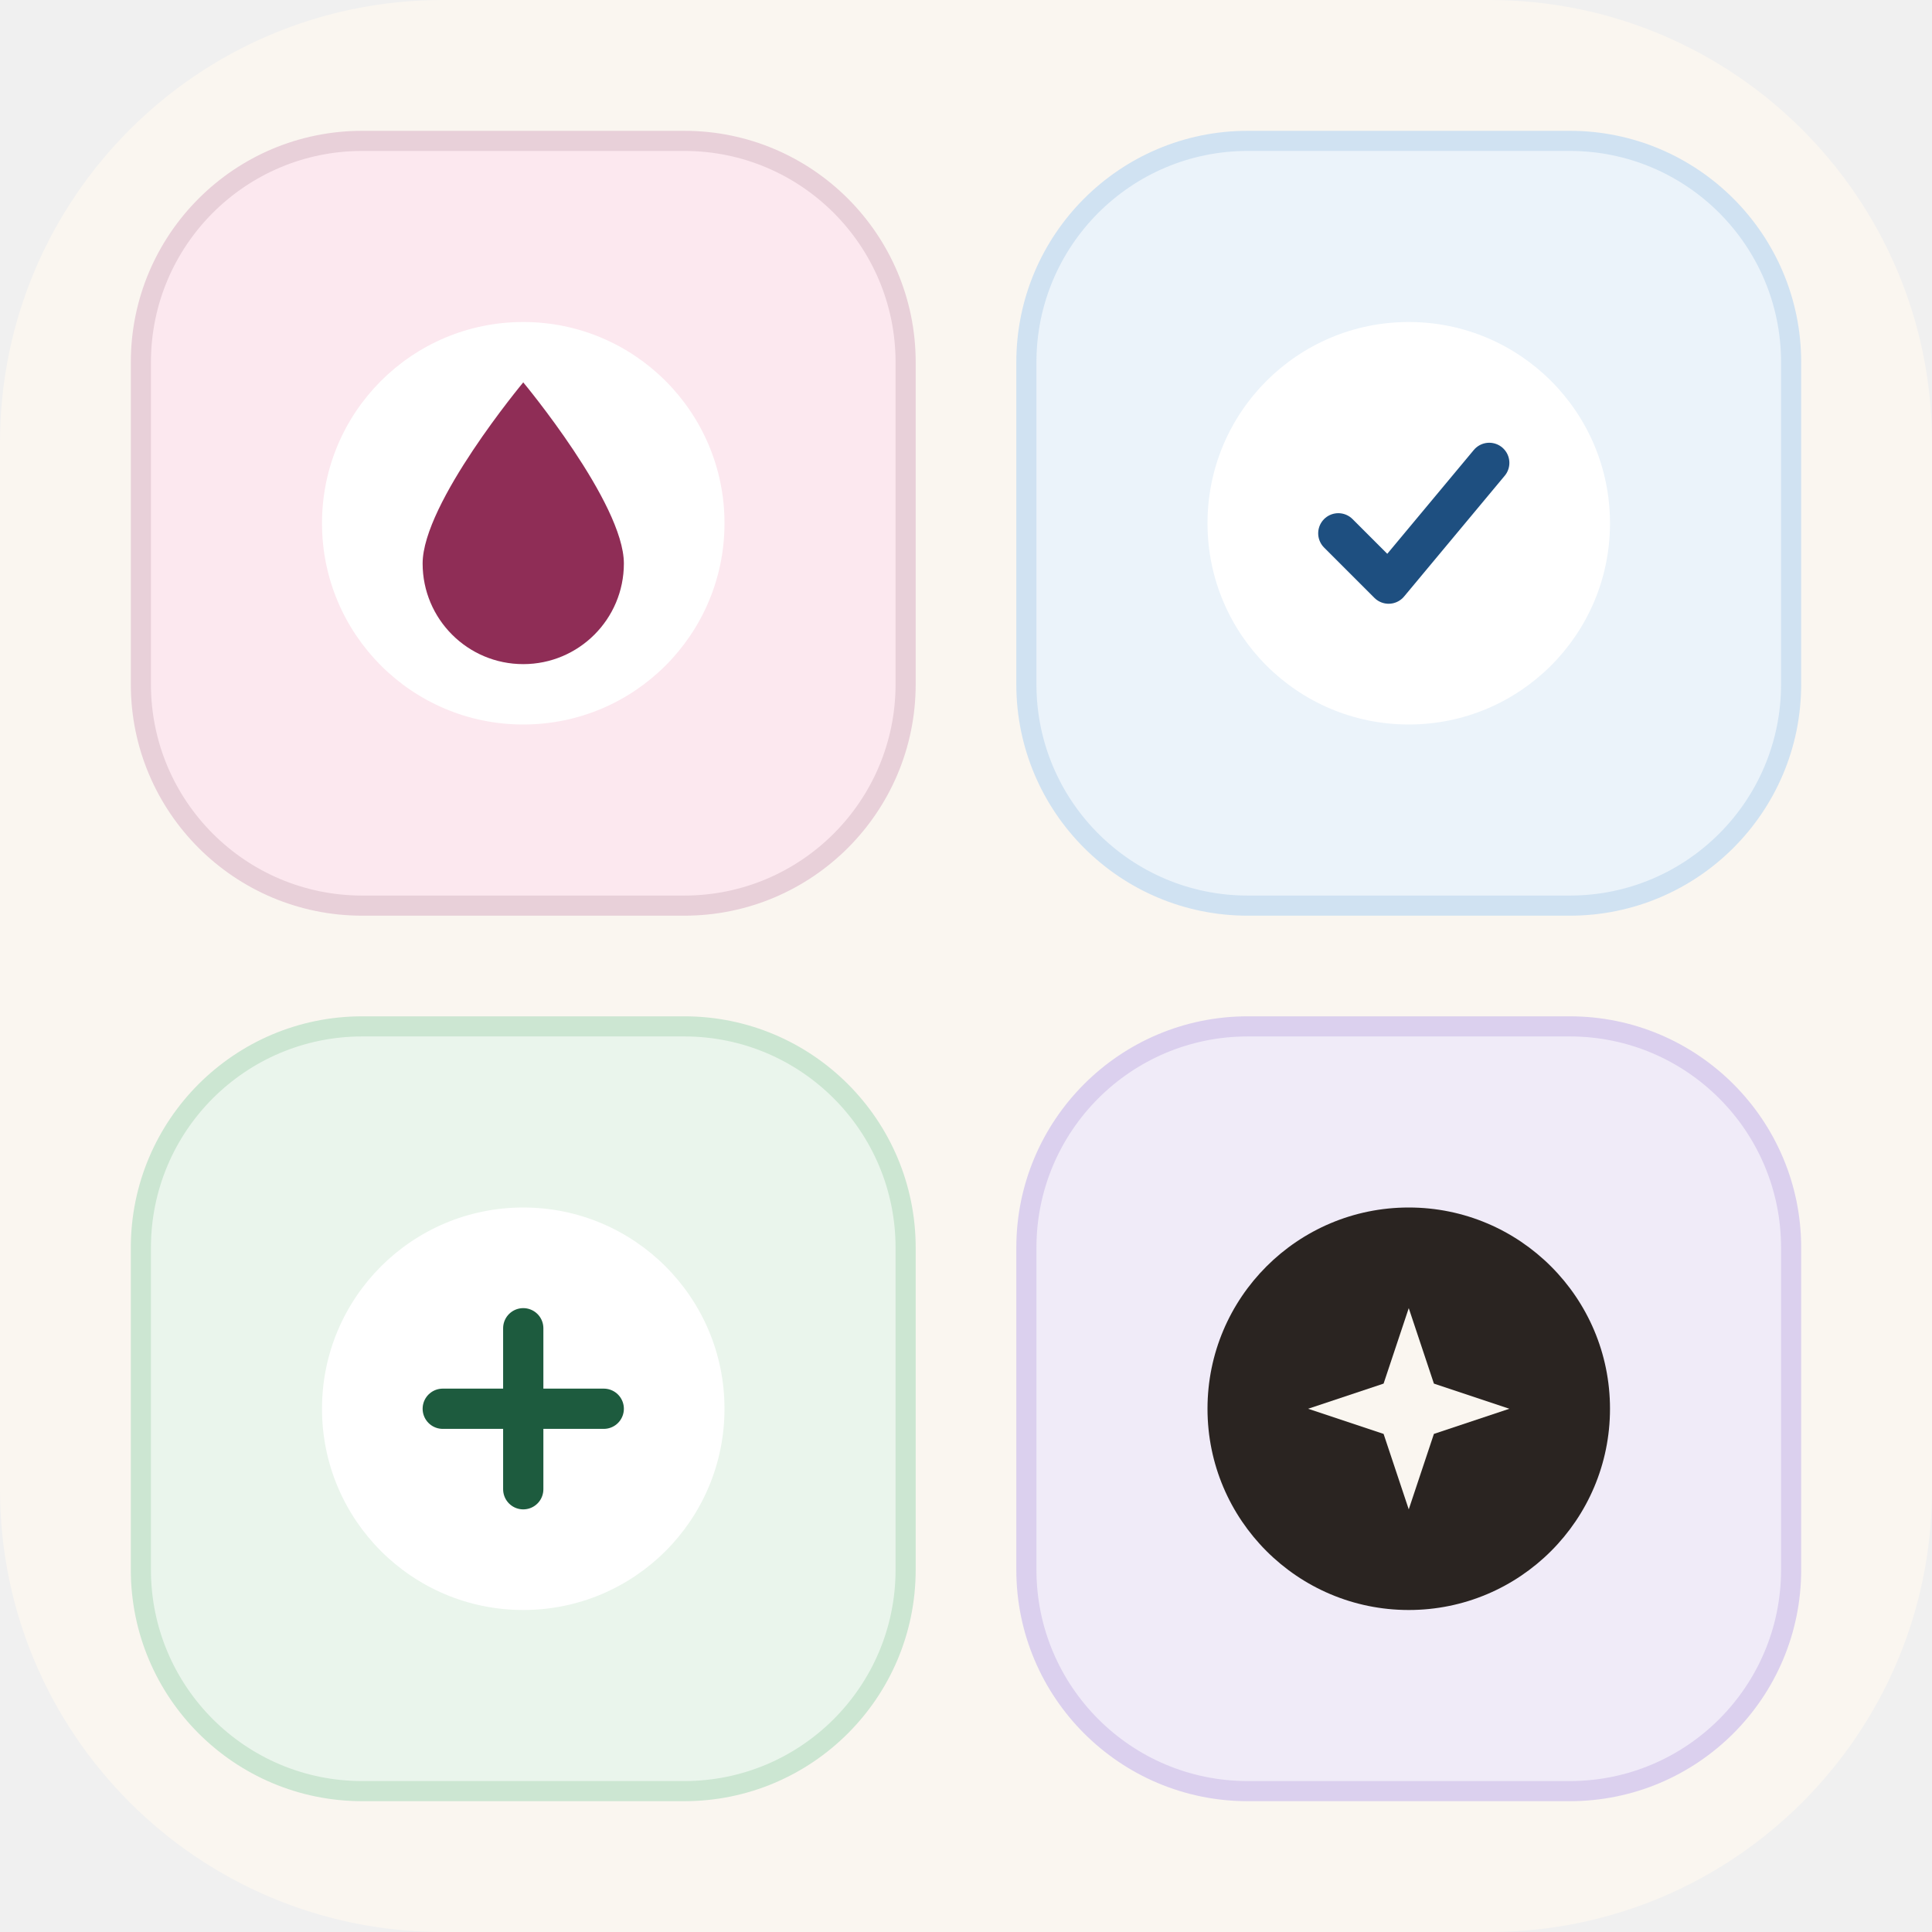
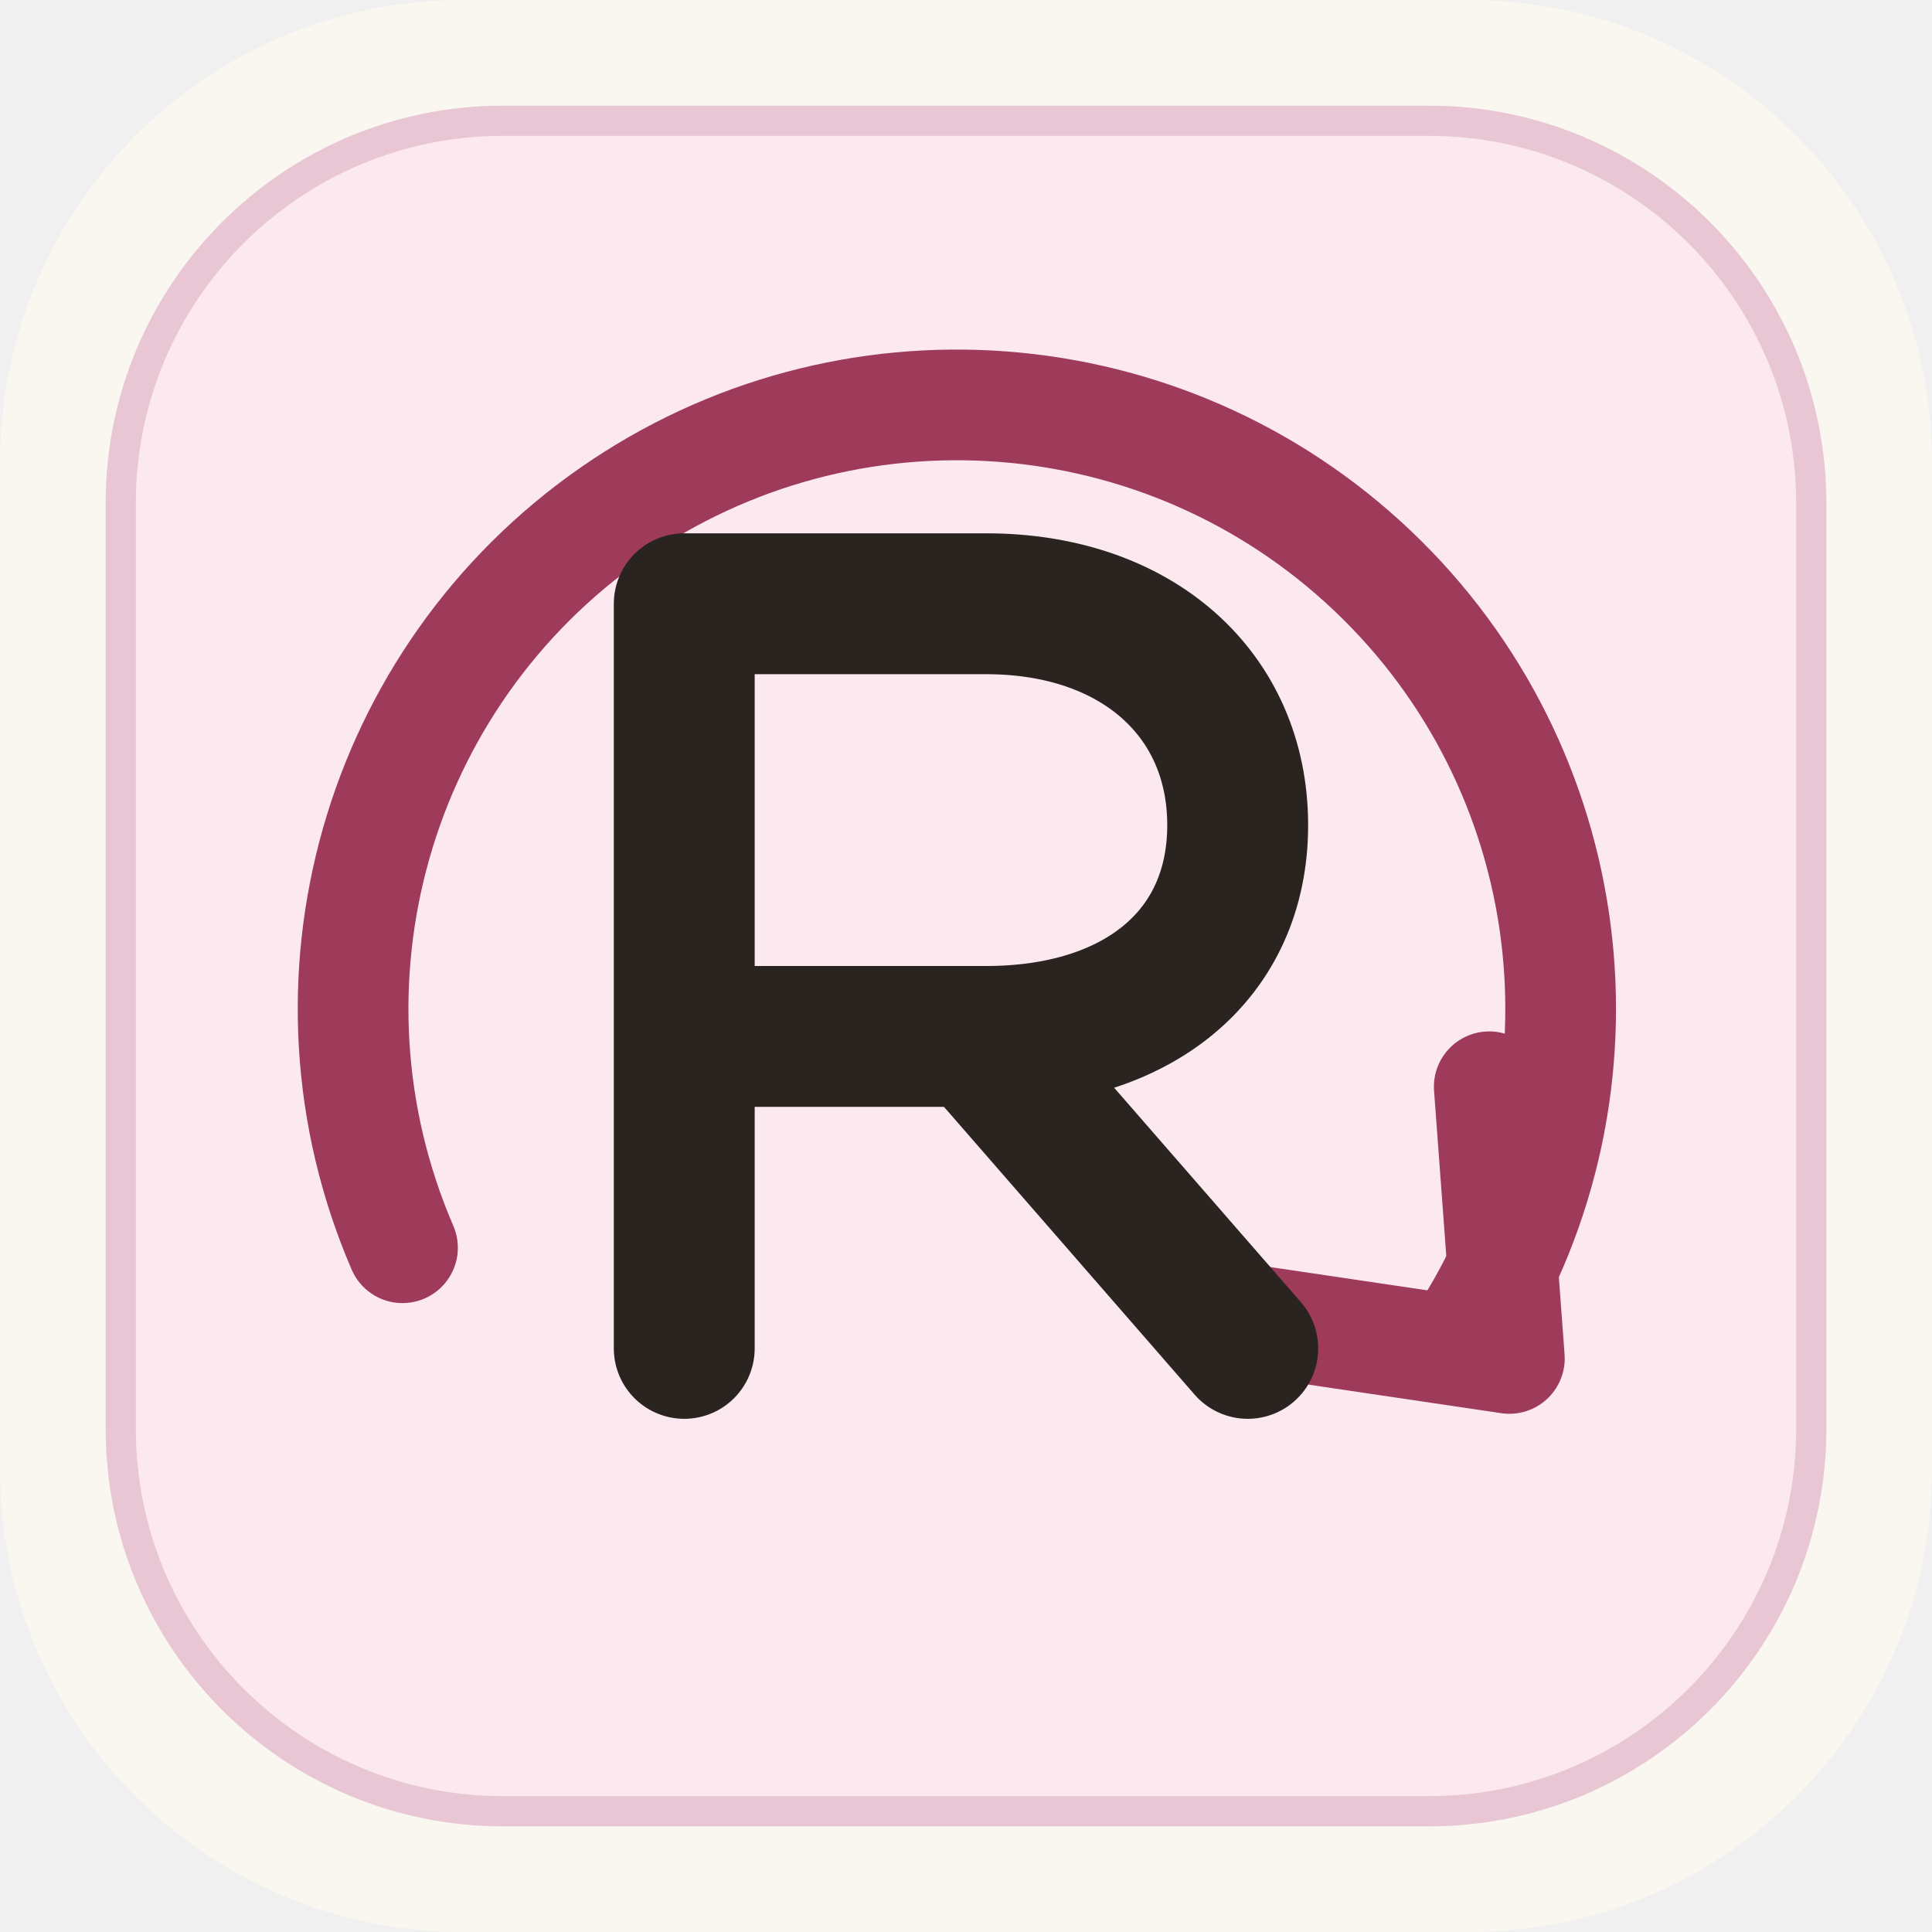
- <svg xmlns="http://www.w3.org/2000/svg" width="192" height="192" viewBox="0 0 192 192" role="img" aria-label="Ritmo Habit Tracker">
-   <rect width="192" height="192" rx="44" fill="#FAF6F0" />
-   <rect x="14" y="14" width="76" height="76" rx="22" fill="#FCE8EF" stroke="#E8D0D9" stroke-width="2" />
-   <rect x="102" y="14" width="76" height="76" rx="22" fill="#EBF3FA" stroke="#D0E2F2" stroke-width="2" />
-   <rect x="14" y="102" width="76" height="76" rx="22" fill="#EAF5EC" stroke="#CCE6D2" stroke-width="2" />
-   <rect x="102" y="102" width="76" height="76" rx="22" fill="#F0EBF8" stroke="#DBD0EE" stroke-width="2" />
-   <circle cx="52" cy="52" r="20" fill="#FFFFFF" />
-   <path d="M52 38 C52 38 62 50 62 56 A10 10 0 0 1 42 56 C42 50 52 38 52 38 Z" fill="#8F2D56" />
-   <circle cx="140" cy="52" r="20" fill="#FFFFFF" />
-   <path d="M133 53 L138 58 L148 46" fill="none" stroke="#1E4F80" stroke-width="4" stroke-linecap="round" stroke-linejoin="round" />
-   <circle cx="52" cy="140" r="20" fill="#FFFFFF" />
-   <path d="M44 140 H60 M52 132 V148" stroke="#1D5B3E" stroke-width="4" stroke-linecap="round" />
-   <circle cx="140" cy="140" r="20" fill="#2A2421" />
-   <path d="M140 130 L142.5 137.5 L150 140 L142.5 142.5 L140 150 L137.5 142.5 L130 140 L137.5 137.5 Z" fill="#FAF6F0" />
+ <svg xmlns="http://www.w3.org/2000/svg" width="192" height="192" viewBox="0 0 192 192" role="img" aria-label="Logo de Ritmo">
+   <rect width="192" height="192" rx="46" fill="#FAF6F0" />
+   <rect x="12" y="12" width="168" height="168" rx="38" fill="#FCE8EF" stroke="#E8C6D4" stroke-width="3" />
+   <path d="M40 124 A60 60 0 1 1 146 132" fill="none" stroke="#9E3B5A" stroke-width="11" stroke-linecap="round" />
+   <path d="M148 108 L150 135 L123 131" fill="none" stroke="#9E3B5A" stroke-width="11" stroke-linecap="round" stroke-linejoin="round" />
+   <path d="M68 134 V60 H98 C113 60 123 69 123 82 C123 95 113 103 98 103 H68" fill="none" stroke="#2A2421" stroke-width="14" stroke-linecap="round" stroke-linejoin="round" />
+   <path d="M97 103 L124 134" fill="none" stroke="#2A2421" stroke-width="14" stroke-linecap="round" />
</svg>
